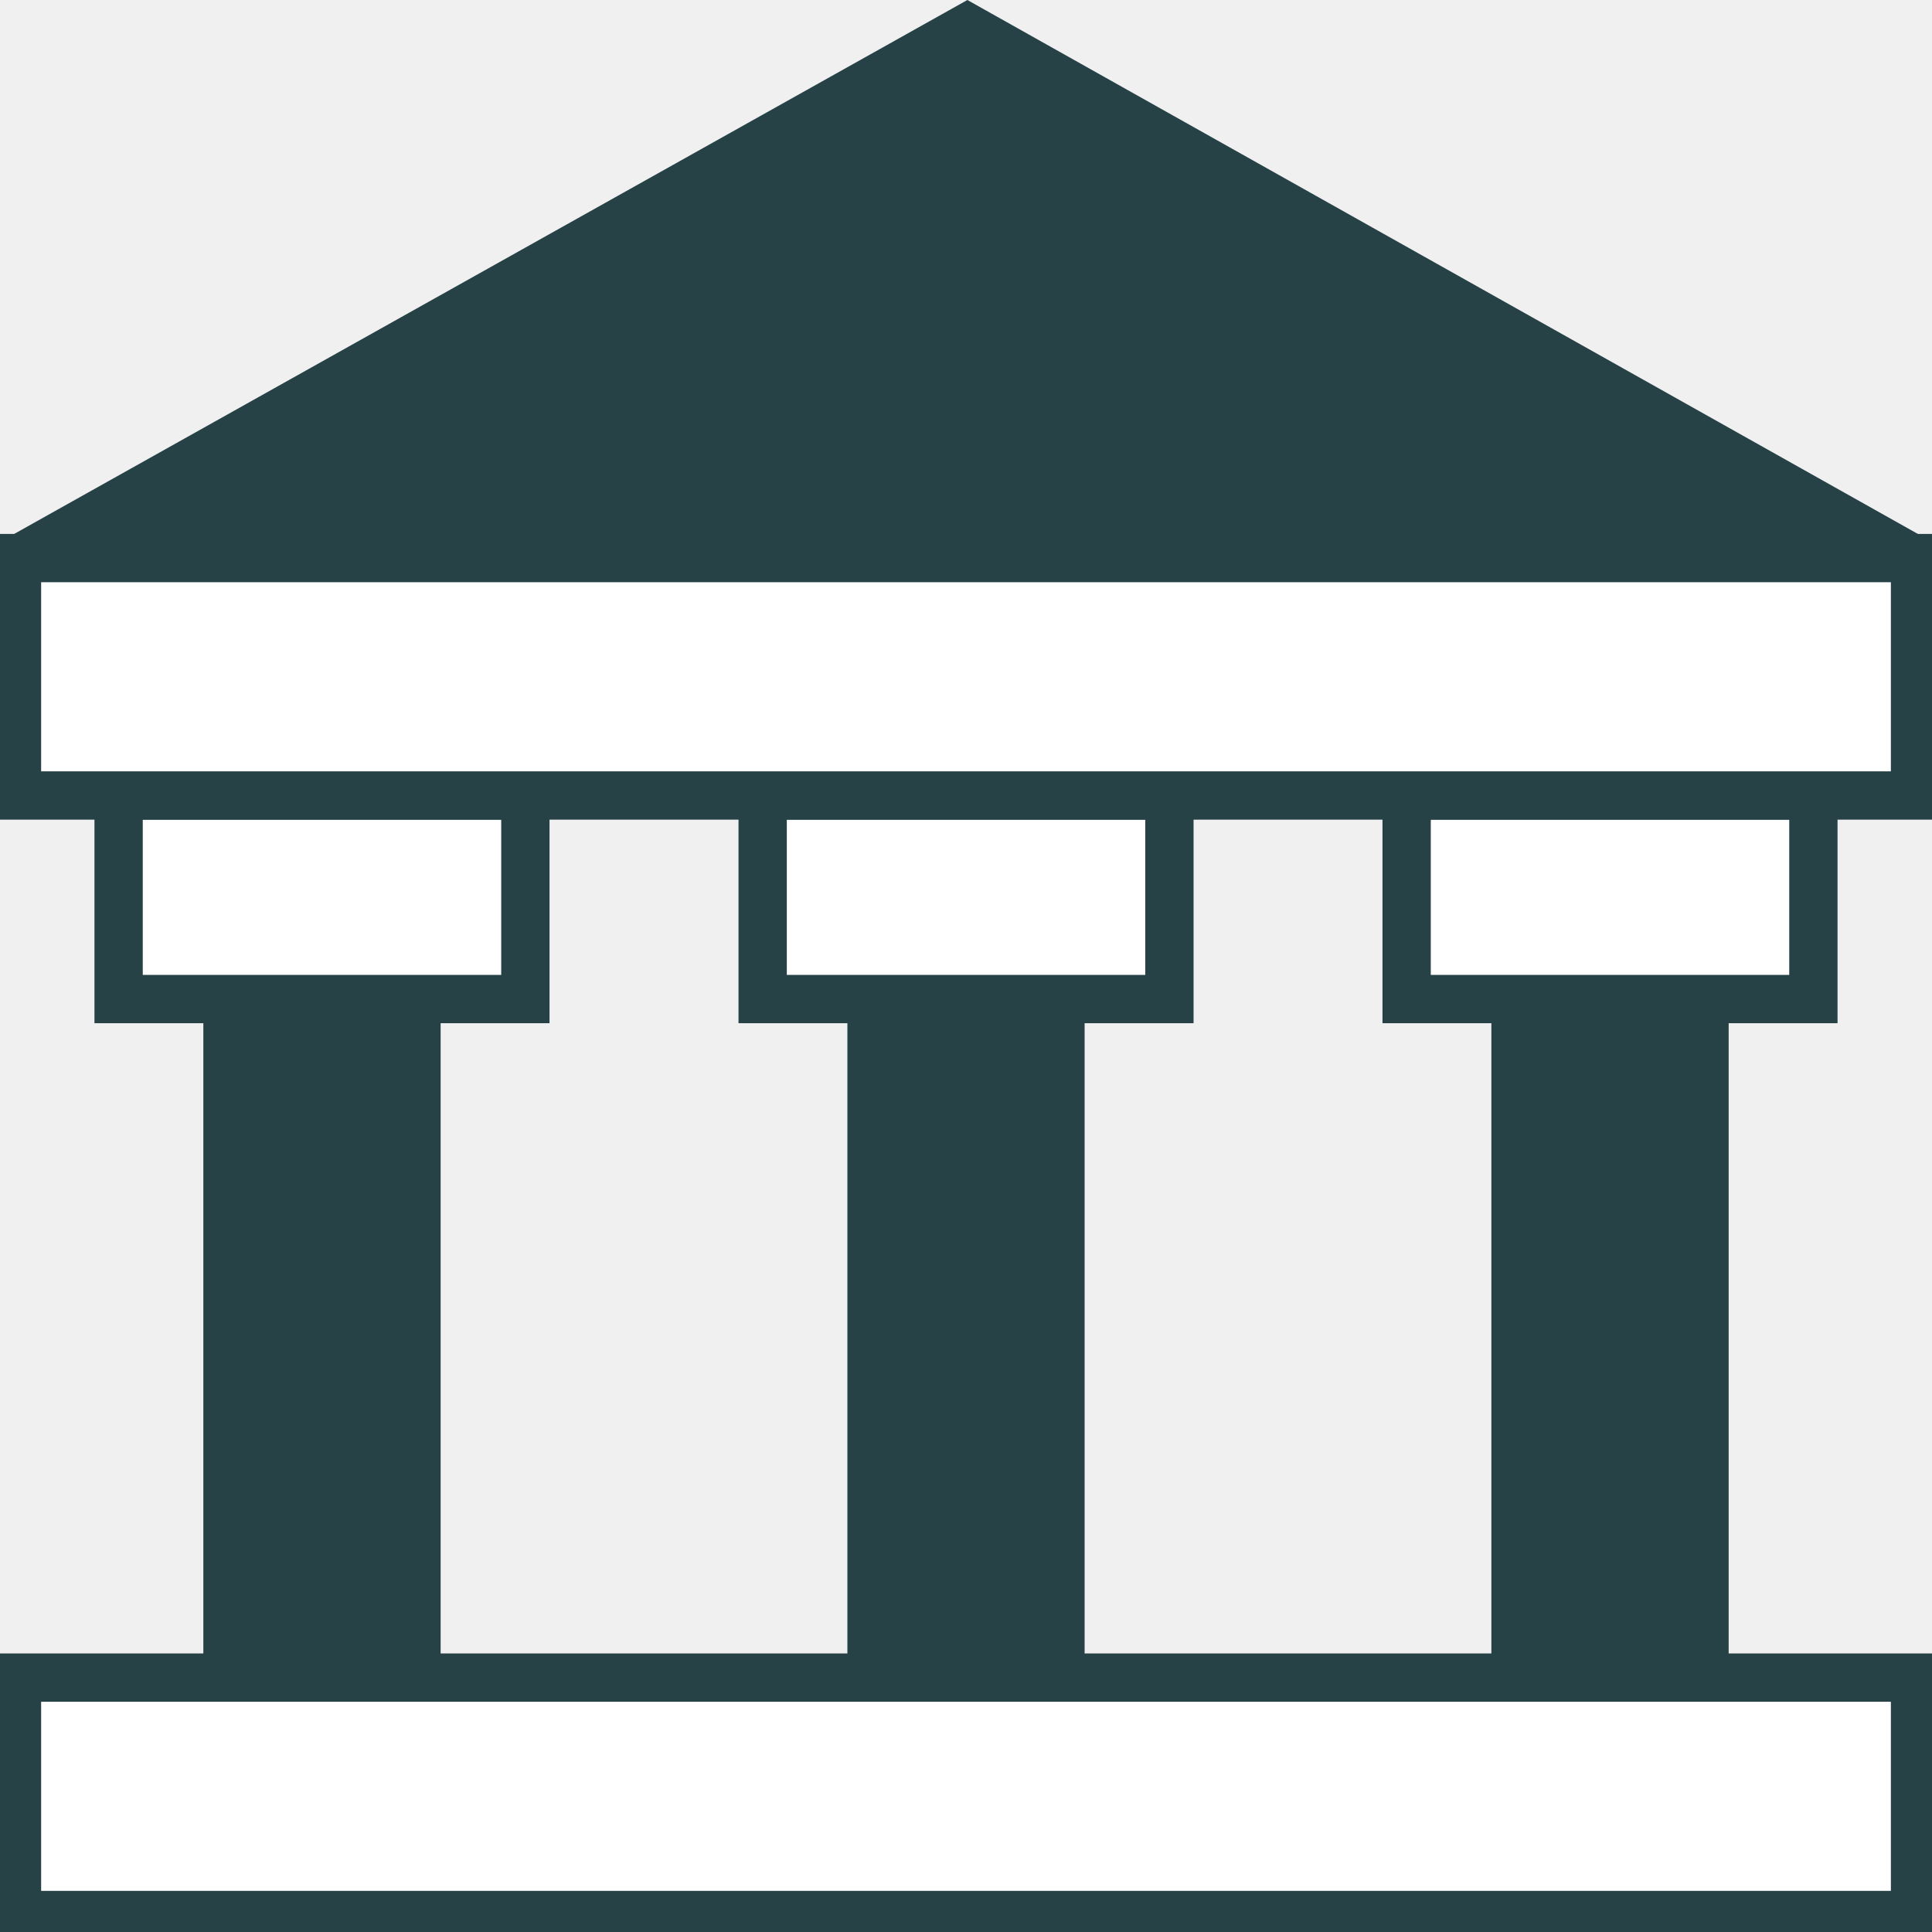
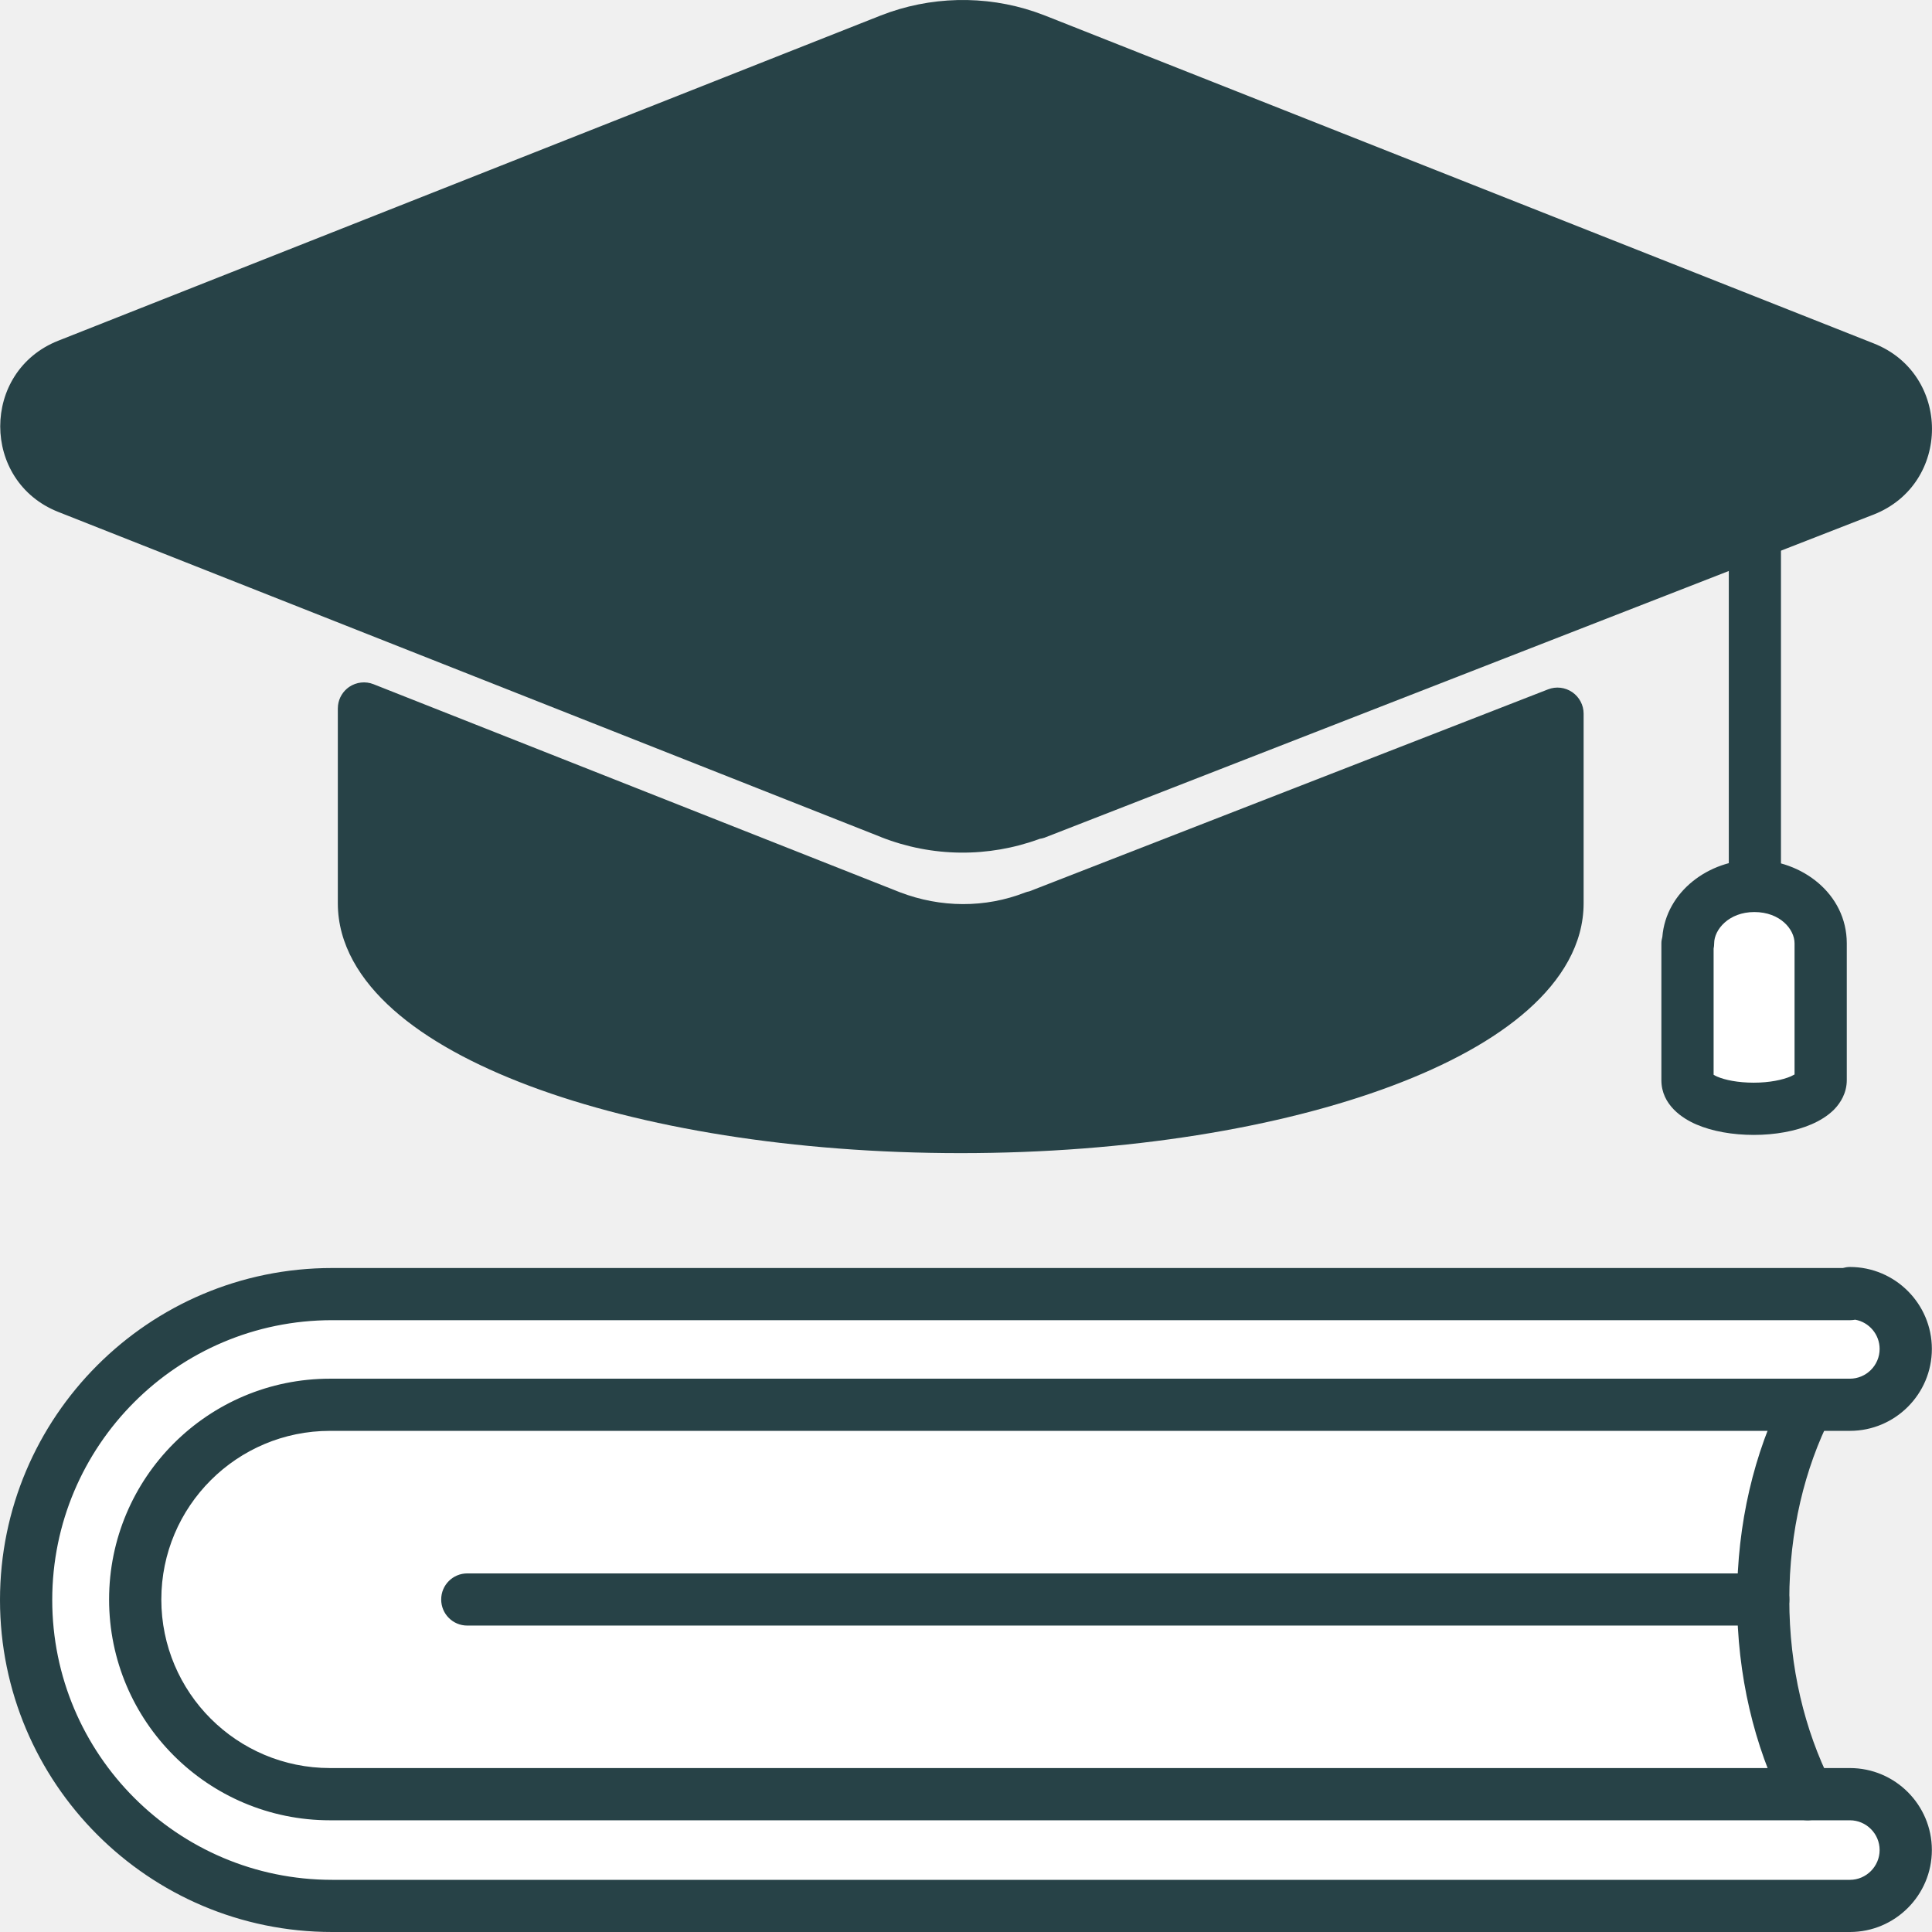
<svg xmlns="http://www.w3.org/2000/svg" width="28" height="28" viewBox="0 0 28 28" fill="none">
  <g clip-path="url(#clip0_8826_1709)">
-     <path d="M0.02 7.842L14.02 0L27.98 7.842H0.02Z" fill="#274247" />
-     <path d="M7.614 11.529H1.719V14.479H7.614V11.529Z" fill="white" stroke="#274247" stroke-width="0.7" stroke-miterlimit="10" />
-     <path d="M6.386 14.234H2.947V24.558H6.386V14.234Z" fill="#274247" />
-     <path d="M26.281 11.529H20.386V14.479H26.281V11.529Z" fill="white" stroke="#274247" stroke-width="0.7" stroke-miterlimit="10" />
-     <path d="M25.053 14.234H21.614V24.558H25.053V14.234Z" fill="#274247" />
-     <path d="M16.948 11.529H11.053V14.479H16.948V11.529Z" fill="white" stroke="#274247" stroke-width="0.7" stroke-miterlimit="10" />
-     <path d="M15.719 14.234H12.281V24.558H15.719V14.234Z" fill="#274247" />
-     <path d="M27.754 8.088H0.246V11.529H27.754V8.088Z" fill="white" stroke="#274247" stroke-width="0.7" stroke-miterlimit="10" />
-     <path d="M27.754 24.313H0.246V27.754H27.754V24.313Z" fill="white" stroke="#274247" stroke-width="0.7" stroke-miterlimit="10" />
+     <path d="M14.998 13.286C14.325 13.551 13.583 13.543 12.91 13.286L5.274 10.268V13.089C5.274 14.882 9.149 16.335 13.924 16.335C18.698 16.335 22.573 14.882 22.573 13.089V10.343L14.998 13.293V13.286Z" fill="#274247" />
+     <path d="M22.194 10.896L15.135 13.646C15.113 13.654 15.09 13.659 15.068 13.663C14.321 13.937 13.509 13.92 12.774 13.639L12.77 13.638L5.652 10.823V13.09C5.653 13.391 5.814 13.723 6.205 14.07C6.596 14.417 7.183 14.746 7.941 15.03C9.454 15.598 11.569 15.956 13.923 15.956C16.277 15.956 18.393 15.598 19.906 15.03C20.664 14.746 21.251 14.417 21.642 14.07C22.033 13.723 22.194 13.391 22.194 13.09V10.896ZM22.951 13.09C22.951 13.685 22.628 14.206 22.143 14.636C21.659 15.066 20.979 15.435 20.171 15.738C18.553 16.345 16.344 16.712 13.923 16.712C11.502 16.712 9.293 16.345 7.675 15.738C6.868 15.435 6.187 15.066 5.703 14.636C5.218 14.206 4.896 13.685 4.896 13.09V10.268L4.899 10.221C4.912 10.114 4.971 10.017 5.061 9.955C5.165 9.885 5.297 9.87 5.413 9.916L13.044 12.932C13.633 13.157 14.277 13.162 14.859 12.934C14.879 12.926 14.899 12.922 14.918 12.918L22.435 9.991C22.552 9.945 22.683 9.961 22.786 10.031C22.889 10.102 22.951 10.218 22.951 10.343V13.09Z" fill="#274247" />
+     <path d="M14.998 11.788L27.014 7.105C27.824 6.788 27.824 5.645 27.014 5.328L15.005 0.577C14.332 0.312 13.575 0.312 12.902 0.577L0.984 5.29C0.182 5.608 0.182 6.75 0.984 7.068L12.909 11.78C13.583 12.045 14.324 12.045 14.998 11.78V11.788Z" fill="#274247" />
+     <path d="M12.763 0.225C13.478 -0.056 14.275 -0.074 14.999 0.172L15.144 0.225L15.144 0.225L27.153 4.976H27.153C28.282 5.419 28.282 7.014 27.153 7.458H27.152L15.136 12.141C15.114 12.149 15.091 12.153 15.069 12.157C14.325 12.431 13.511 12.424 12.771 12.133L12.77 12.132L0.844 7.419H0.844C-0.277 6.975 -0.277 5.382 0.844 4.938H0.844L12.763 0.225L12.763 0.225ZM14.866 0.928C14.282 0.699 13.624 0.698 13.04 0.928L13.04 0.929L1.123 5.641C0.64 5.833 0.64 6.525 1.123 6.716H1.122L13.049 11.429H13.048C13.632 11.658 14.275 11.658 14.859 11.429C14.877 11.422 14.895 11.419 14.913 11.415L26.876 6.753L26.962 6.712C27.363 6.477 27.335 5.86 26.876 5.68H26.875L14.866 0.929V0.928Z" fill="#274247" />
+     <path d="M25.055 12.84V8.051L13.952 6.664C13.745 6.638 13.598 6.448 13.624 6.241C13.65 6.034 13.839 5.887 14.046 5.913L25.48 7.343C25.669 7.366 25.811 7.527 25.811 7.718V12.84C25.811 13.049 25.642 13.218 25.433 13.218C25.224 13.218 25.055 13.049 25.055 12.84Z" fill="#274247" />
+     <path d="M24.464 13.672C24.464 13.218 24.896 12.84 25.425 12.84C25.955 12.84 26.386 13.21 26.386 13.672V15.654C26.386 15.881 25.955 16.07 25.418 16.07C24.881 16.07 24.457 15.888 24.457 15.654V13.672H24.464Z" fill="white" />
+     <path d="M26.008 13.671C26.008 13.469 25.8 13.218 25.425 13.218C25.054 13.218 24.843 13.474 24.843 13.671C24.843 13.698 24.84 13.724 24.835 13.748V15.576C24.848 15.584 24.865 15.594 24.886 15.603C25 15.652 25.186 15.691 25.417 15.691C25.647 15.691 25.836 15.65 25.953 15.6C25.977 15.589 25.994 15.579 26.008 15.572V13.671ZM26.765 15.654C26.765 15.838 26.676 15.983 26.581 16.08C26.487 16.175 26.369 16.244 26.254 16.294C26.021 16.395 25.725 16.448 25.417 16.448C25.112 16.448 24.818 16.397 24.586 16.297C24.39 16.213 24.078 16.017 24.078 15.654V13.671C24.078 13.639 24.084 13.608 24.092 13.578C24.146 12.918 24.769 12.461 25.425 12.461C26.11 12.461 26.764 12.951 26.765 13.671V15.654Z" fill="#274247" />
+     <path d="M26.735 26.003H26.122L26.462 25.836C26.069 25.049 25.857 24.134 25.857 23.189C25.857 22.243 26.061 21.328 26.462 20.541L26.122 20.374H26.735C27.181 20.374 27.544 20.011 27.544 19.565C27.544 19.119 27.181 18.756 26.735 18.756H4.729C2.278 18.756 0.295 20.745 0.295 23.189C0.295 25.632 2.278 27.622 4.729 27.622H26.735C27.181 27.622 27.544 27.259 27.544 26.812C27.544 26.366 27.181 26.003 26.735 26.003Z" fill="white" />
+     <path d="M27.241 19.55C27.241 19.339 27.088 19.162 26.887 19.126C26.864 19.13 26.841 19.133 26.818 19.133H4.813C2.571 19.133 0.757 20.953 0.757 23.188C0.757 25.423 2.571 27.244 4.813 27.244H26.81C27.047 27.244 27.241 27.049 27.241 26.812C27.241 26.575 27.047 26.381 26.81 26.381H4.783C3.015 26.381 1.581 24.948 1.581 23.181C1.581 21.414 3.015 19.981 4.783 19.981H26.81C27.047 19.981 27.241 19.787 27.241 19.55ZM27.998 19.55C27.998 20.205 27.465 20.737 26.81 20.737H4.783C3.433 20.737 2.338 21.831 2.338 23.181C2.338 24.53 3.433 25.624 4.783 25.624H26.81C27.465 25.624 27.998 26.157 27.998 26.812C27.998 27.467 27.465 28 26.81 28H4.813C2.152 28 0 25.84 0 23.188C4.76064e-05 20.537 2.152 18.377 4.813 18.377H26.708C26.741 18.368 26.775 18.362 26.81 18.362C27.465 18.362 27.998 18.895 27.998 19.55Z" fill="#274247" />
+     <path d="M25.175 23.181C25.175 22.081 25.422 21.054 25.859 20.189C25.953 20.002 26.181 19.928 26.367 20.022C26.554 20.116 26.629 20.343 26.535 20.53C26.154 21.284 25.932 22.194 25.932 23.181C25.932 24.168 26.154 25.071 26.535 25.834C26.629 26.02 26.553 26.248 26.366 26.341C26.179 26.434 25.952 26.359 25.858 26.172C25.423 25.301 25.176 24.282 25.175 23.181Z" fill="#274247" />
+     <path d="M25.554 22.803C25.763 22.803 25.933 22.972 25.933 23.181C25.933 23.39 25.763 23.559 25.554 23.559H6.772C6.563 23.559 6.394 23.39 6.394 23.181C6.394 22.972 6.563 22.803 6.772 22.803H25.554Z" fill="#274247" />
  </g>
  <defs>
    <clipPath id="clip0_8826_1709">
      <rect width="28" height="28" fill="white" />
    </clipPath>
  </defs>
</svg>
